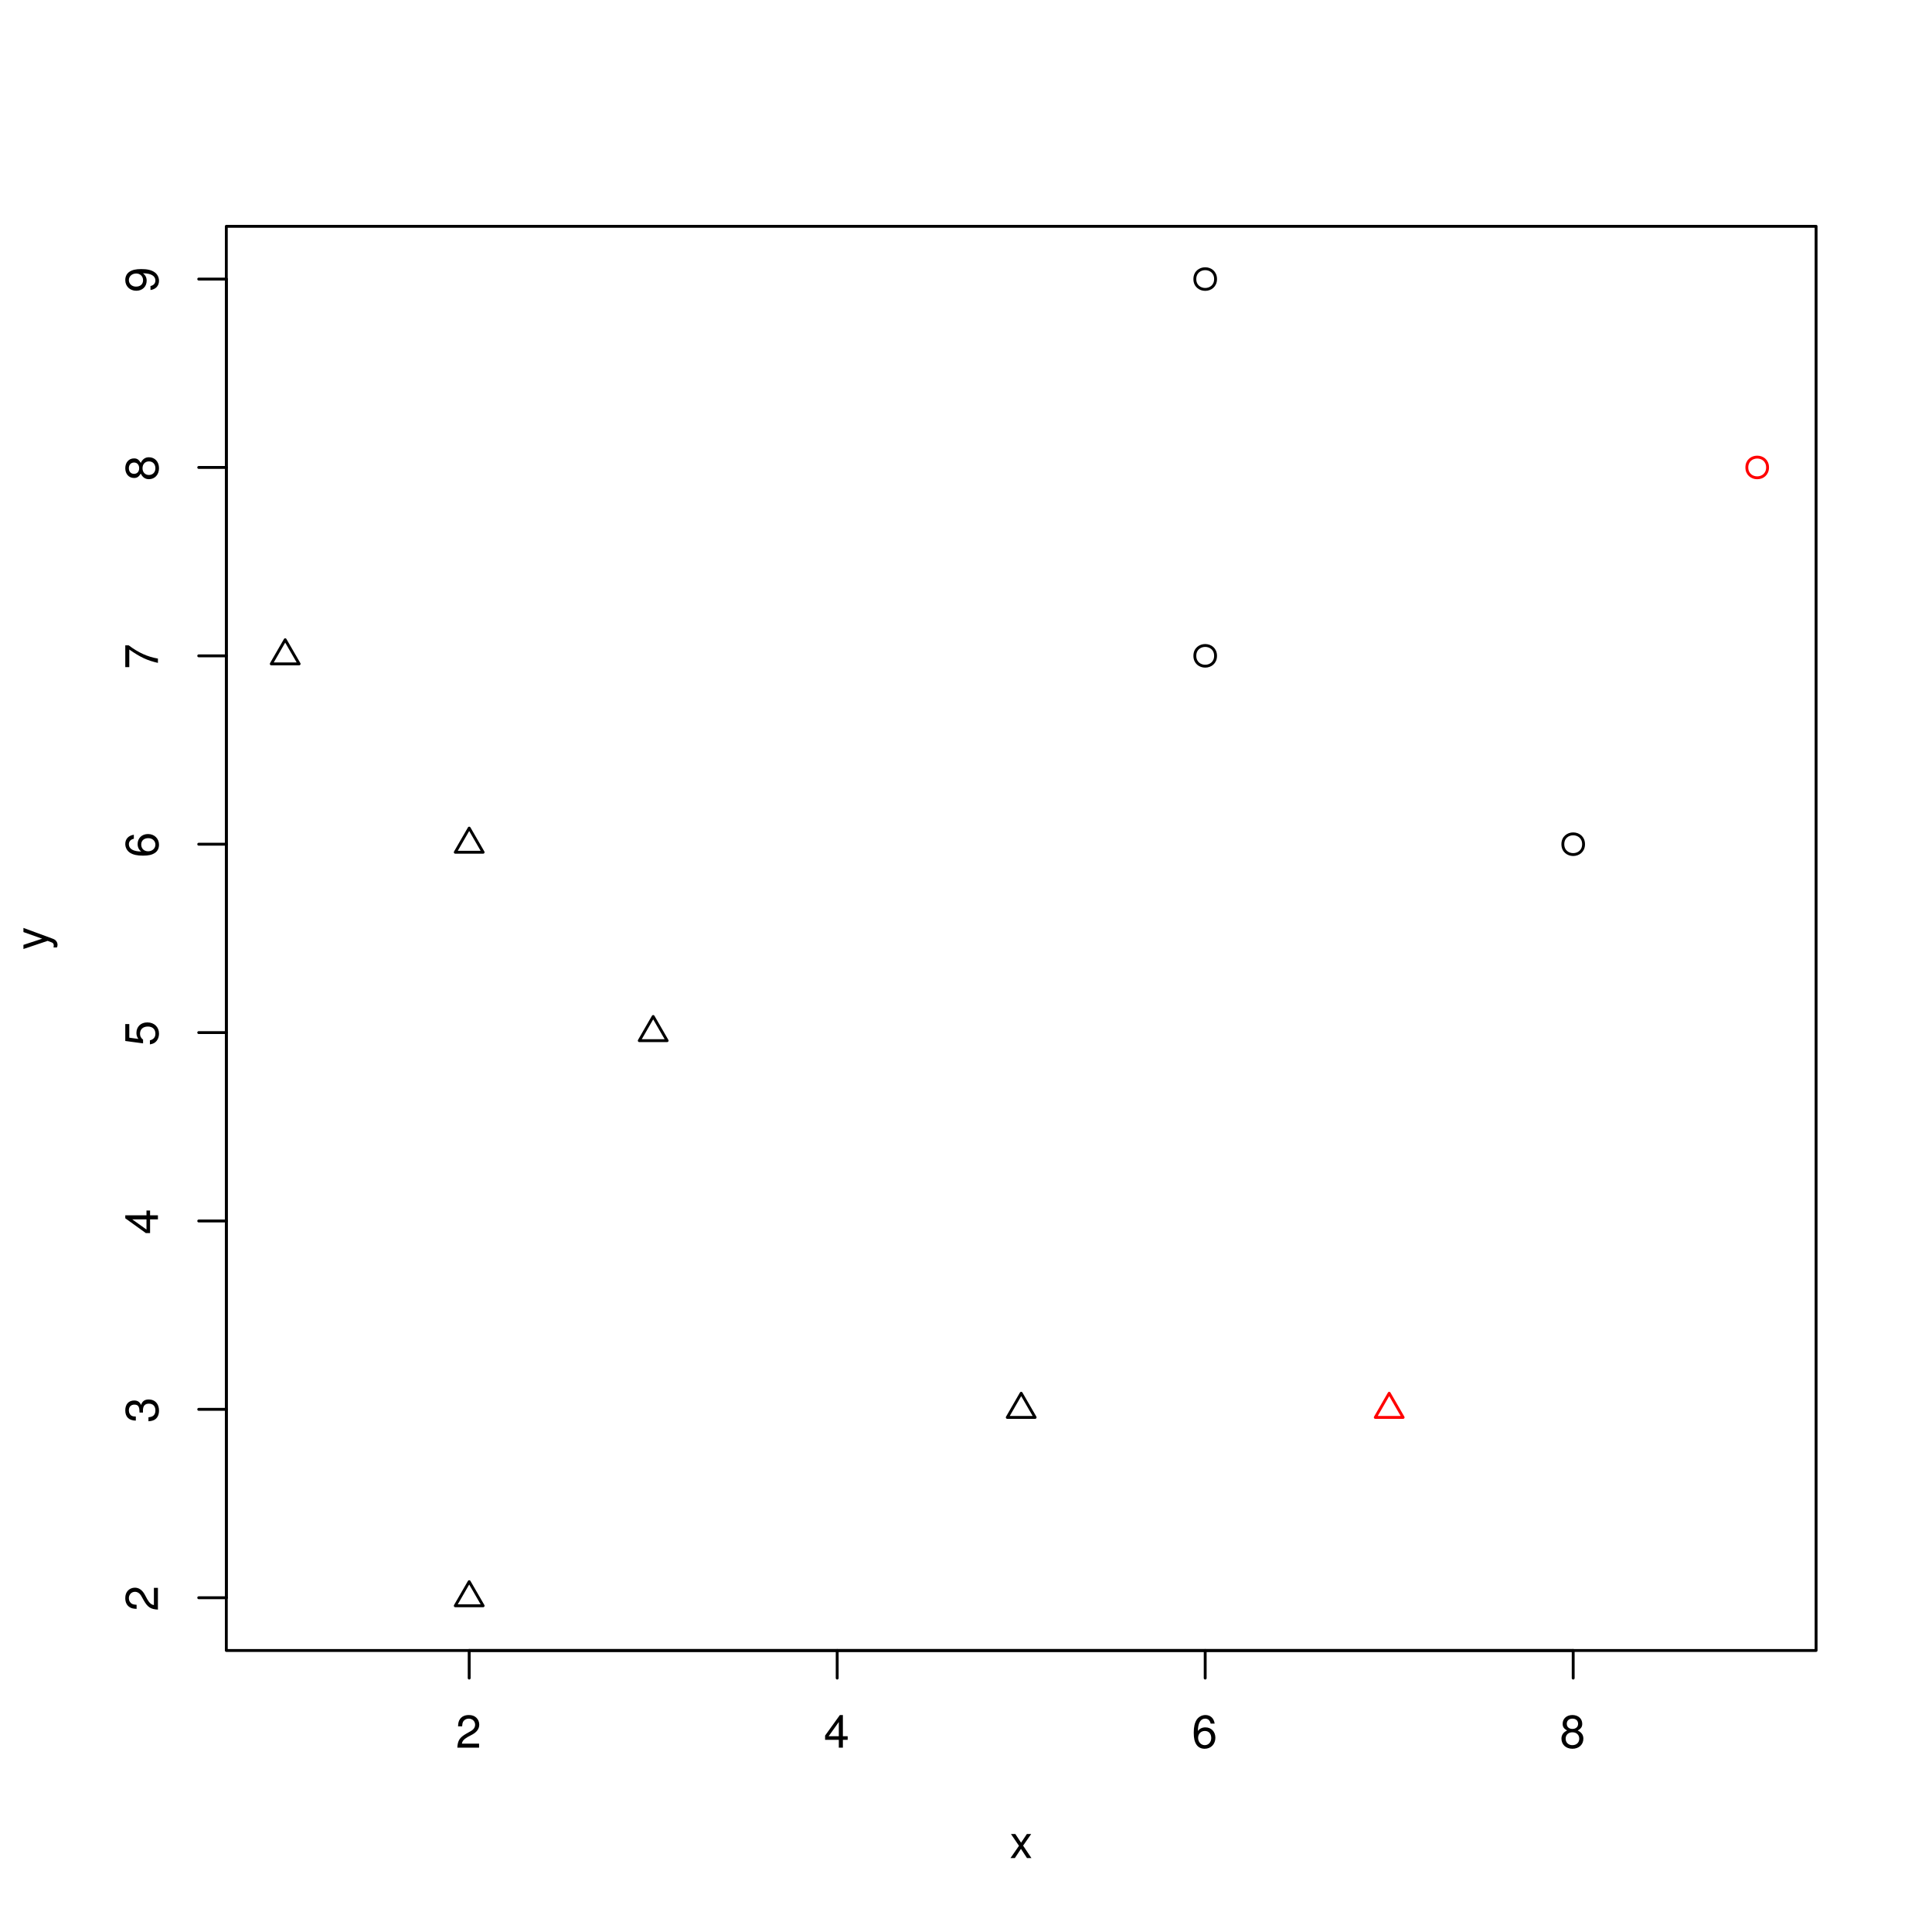
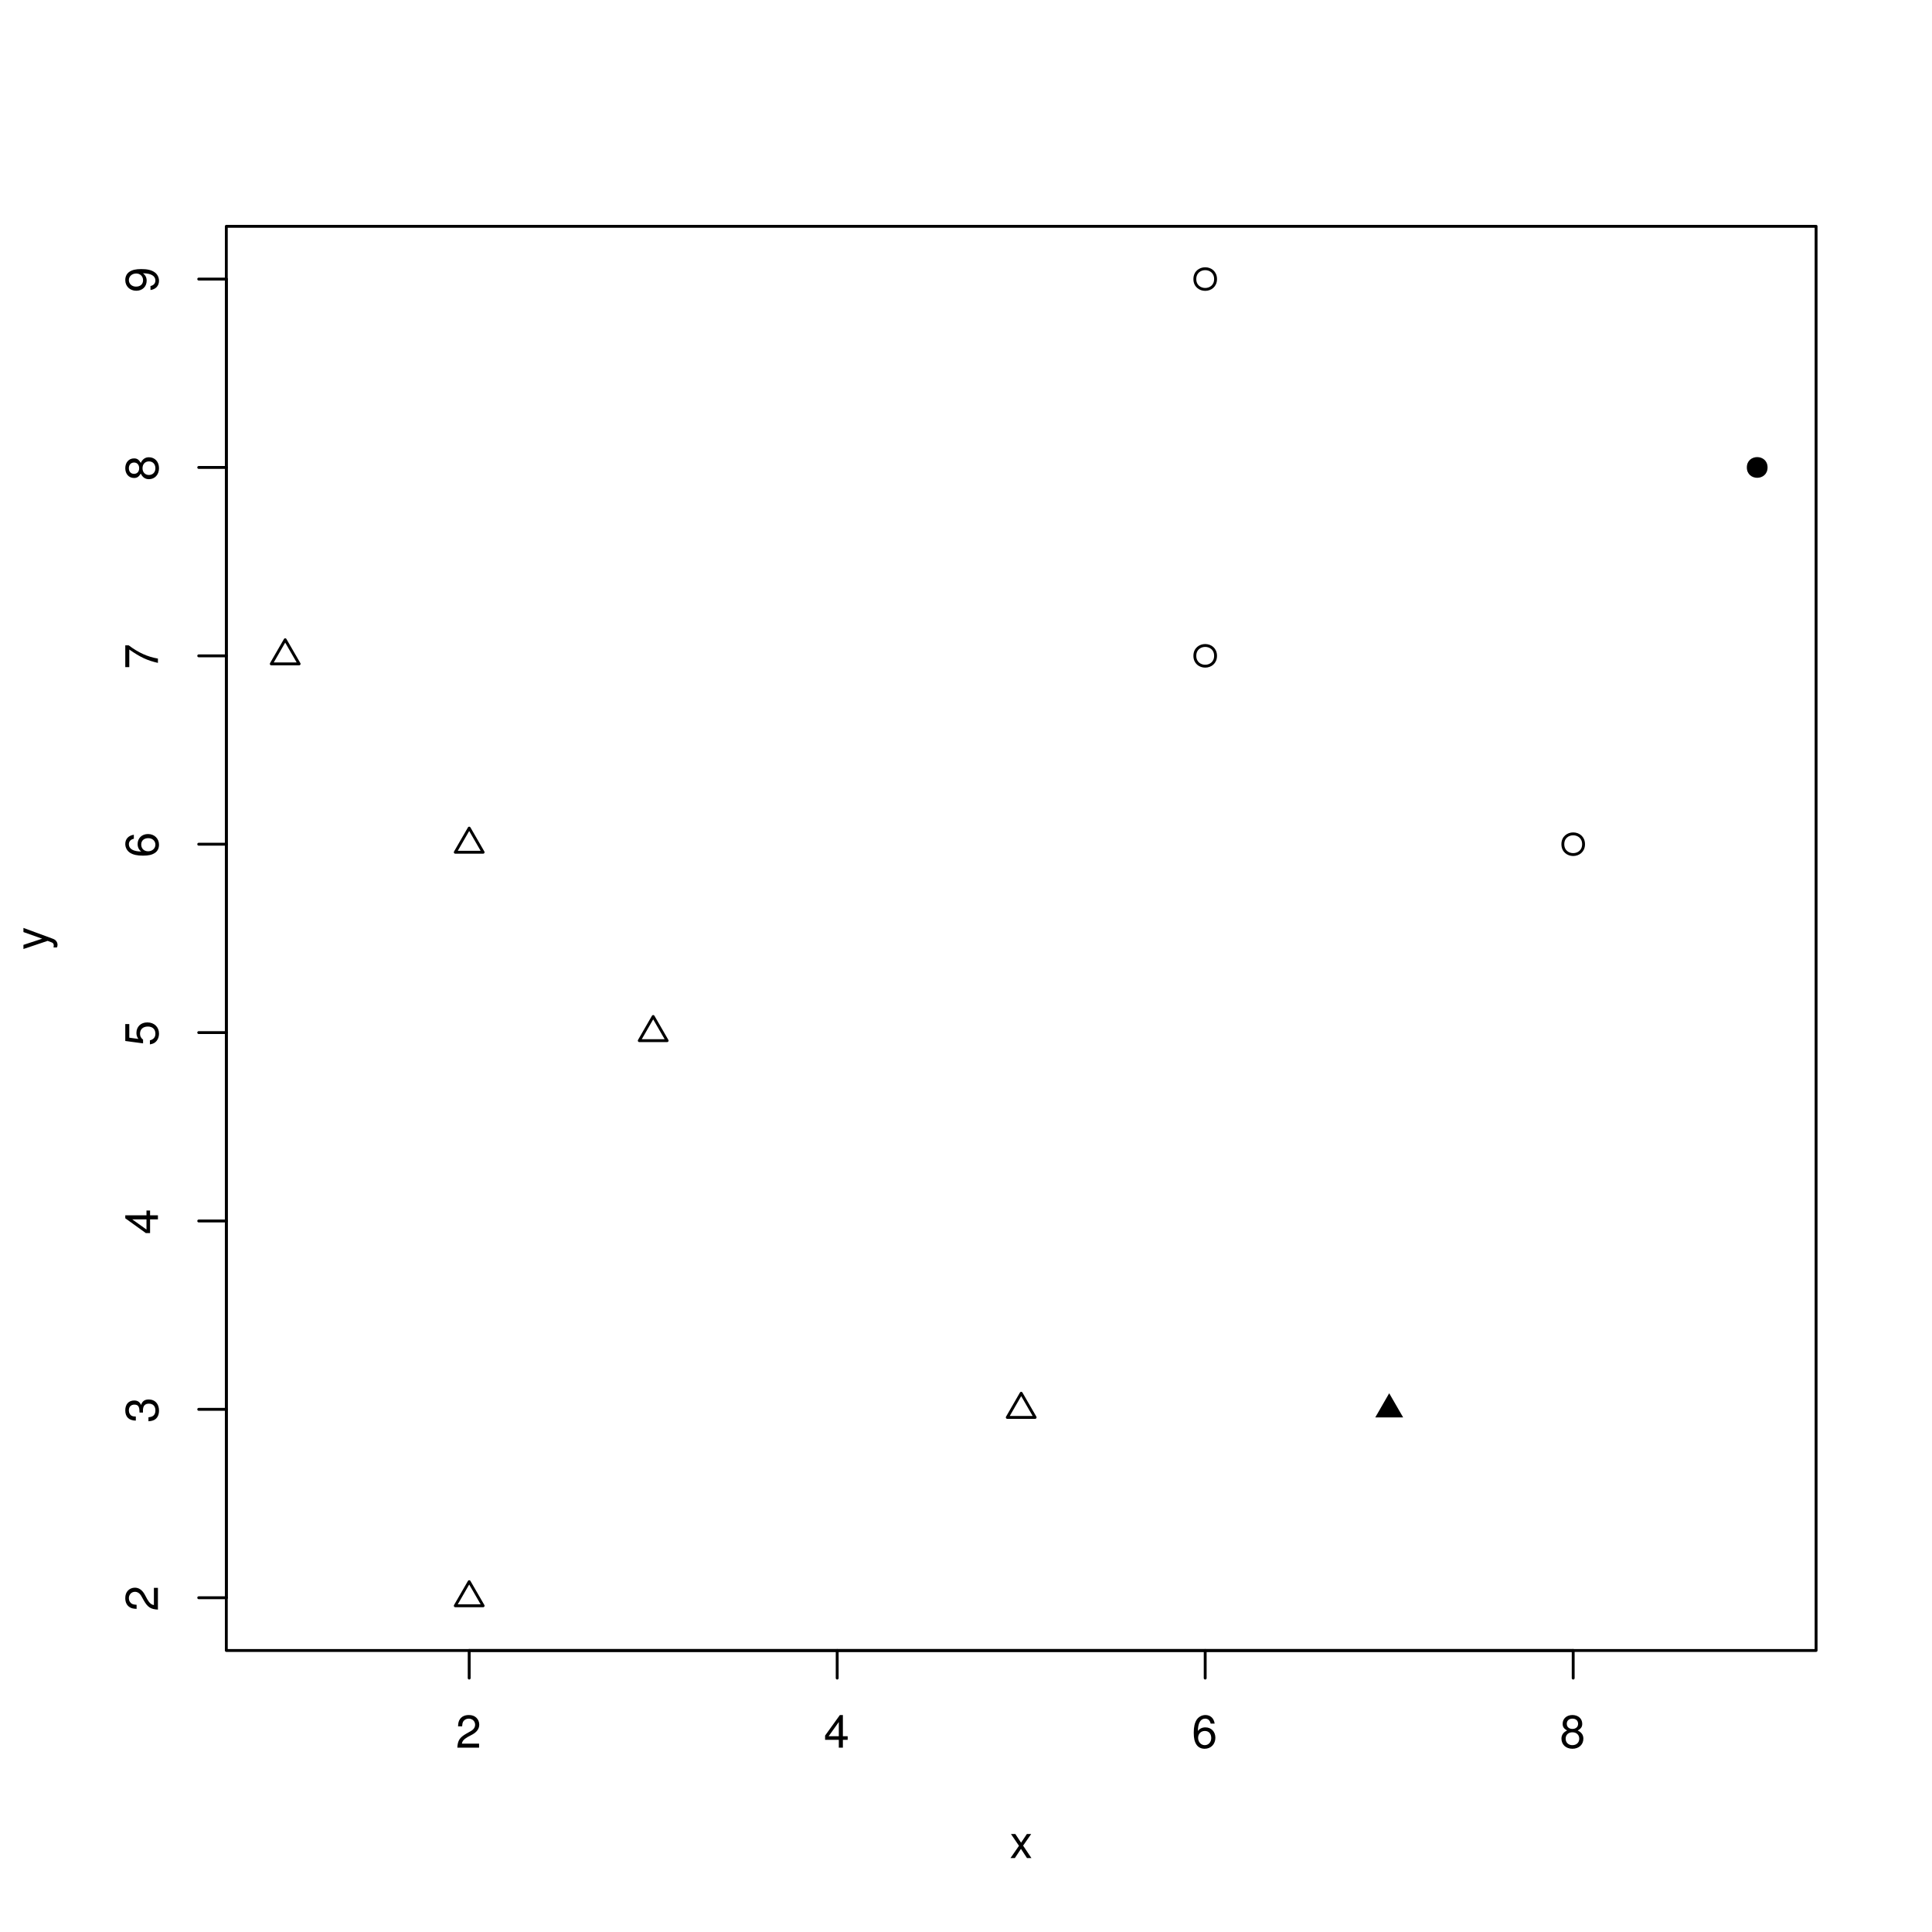
<svg xmlns="http://www.w3.org/2000/svg" xmlns:xlink="http://www.w3.org/1999/xlink" width="504pt" height="504pt" viewBox="0 0 504 504" version="1.1">
  <defs>
    <g>
      <symbol overflow="visible" id="glyph0-0">
        <path style="stroke:none;" d="" />
      </symbol>
      <symbol overflow="visible" id="glyph0-1">
        <path style="stroke:none;" d="M 6.078 -1.047 L 1.594 -1.047 C 1.703 -1.734 2.094 -2.188 3.125 -2.797 L 4.328 -3.438 C 5.516 -4.094 6.125 -4.969 6.125 -6.016 C 6.125 -6.719 5.844 -7.375 5.344 -7.844 C 4.844 -8.297 4.219 -8.516 3.406 -8.516 C 2.328 -8.516 1.531 -8.125 1.062 -7.406 C 0.75 -6.953 0.625 -6.422 0.594 -5.562 L 1.656 -5.562 C 1.688 -6.125 1.766 -6.484 1.906 -6.75 C 2.188 -7.266 2.734 -7.578 3.375 -7.578 C 4.328 -7.578 5.047 -6.906 5.047 -5.984 C 5.047 -5.312 4.656 -4.734 3.906 -4.312 L 2.797 -3.688 C 1.016 -2.672 0.5 -1.875 0.406 0 L 6.078 0 Z " />
      </symbol>
      <symbol overflow="visible" id="glyph0-2">
        <path style="stroke:none;" d="M 3.922 -2.047 L 3.922 0 L 4.984 0 L 4.984 -2.047 L 6.234 -2.047 L 6.234 -2.984 L 4.984 -2.984 L 4.984 -8.516 L 4.203 -8.516 L 0.344 -3.156 L 0.344 -2.047 Z M 3.922 -2.984 L 1.266 -2.984 L 3.922 -6.703 Z " />
      </symbol>
      <symbol overflow="visible" id="glyph0-3">
        <path style="stroke:none;" d="M 5.969 -6.281 C 5.766 -7.688 4.859 -8.516 3.562 -8.516 C 2.625 -8.516 1.781 -8.047 1.281 -7.297 C 0.75 -6.469 0.516 -5.422 0.516 -3.875 C 0.516 -2.453 0.734 -1.531 1.234 -0.781 C 1.688 -0.094 2.438 0.281 3.375 0.281 C 4.984 0.281 6.156 -0.922 6.156 -2.594 C 6.156 -4.172 5.078 -5.297 3.547 -5.297 C 2.719 -5.297 2.047 -4.969 1.594 -4.344 C 1.609 -6.422 2.281 -7.578 3.484 -7.578 C 4.234 -7.578 4.75 -7.109 4.922 -6.281 Z M 3.422 -4.359 C 4.438 -4.359 5.078 -3.641 5.078 -2.516 C 5.078 -1.438 4.359 -0.656 3.391 -0.656 C 2.406 -0.656 1.656 -1.469 1.656 -2.562 C 1.656 -3.625 2.375 -4.359 3.422 -4.359 Z " />
      </symbol>
      <symbol overflow="visible" id="glyph0-4">
        <path style="stroke:none;" d="M 4.688 -4.469 C 5.562 -5 5.859 -5.438 5.859 -6.234 C 5.859 -7.578 4.812 -8.516 3.297 -8.516 C 1.797 -8.516 0.75 -7.578 0.75 -6.234 C 0.75 -5.453 1.031 -5.016 1.891 -4.469 C 0.922 -4.016 0.438 -3.297 0.438 -2.359 C 0.438 -0.797 1.625 0.281 3.297 0.281 C 4.984 0.281 6.156 -0.797 6.156 -2.359 C 6.156 -3.297 5.672 -4.016 4.688 -4.469 Z M 3.297 -7.578 C 4.203 -7.578 4.781 -7.047 4.781 -6.219 C 4.781 -5.422 4.188 -4.891 3.297 -4.891 C 2.406 -4.891 1.828 -5.422 1.828 -6.234 C 1.828 -7.047 2.406 -7.578 3.297 -7.578 Z M 3.297 -4.016 C 4.359 -4.016 5.078 -3.344 5.078 -2.344 C 5.078 -1.328 4.359 -0.656 3.281 -0.656 C 2.25 -0.656 1.531 -1.344 1.531 -2.344 C 1.531 -3.344 2.25 -4.016 3.297 -4.016 Z " />
      </symbol>
      <symbol overflow="visible" id="glyph0-5">
        <path style="stroke:none;" d="M 3.5 -3.25 L 5.609 -6.281 L 4.484 -6.281 L 2.969 -4.016 L 1.469 -6.281 L 0.328 -6.281 L 2.422 -3.203 L 0.203 0 L 1.344 0 L 2.938 -2.406 L 4.516 0 L 5.672 0 Z " />
      </symbol>
      <symbol overflow="visible" id="glyph1-0">
        <path style="stroke:none;" d="" />
      </symbol>
      <symbol overflow="visible" id="glyph1-1">
        <path style="stroke:none;" d="M -1.047 -6.078 L -1.047 -1.594 C -1.734 -1.703 -2.188 -2.094 -2.797 -3.125 L -3.438 -4.328 C -4.094 -5.516 -4.969 -6.125 -6.016 -6.125 C -6.719 -6.125 -7.375 -5.844 -7.844 -5.344 C -8.297 -4.844 -8.516 -4.219 -8.516 -3.406 C -8.516 -2.328 -8.125 -1.531 -7.406 -1.062 C -6.953 -0.75 -6.422 -0.625 -5.562 -0.594 L -5.562 -1.656 C -6.125 -1.688 -6.484 -1.766 -6.75 -1.906 C -7.266 -2.188 -7.578 -2.734 -7.578 -3.375 C -7.578 -4.328 -6.906 -5.047 -5.984 -5.047 C -5.312 -5.047 -4.734 -4.656 -4.312 -3.906 L -3.688 -2.797 C -2.672 -1.016 -1.875 -0.5 0 -0.406 L 0 -6.078 Z " />
      </symbol>
      <symbol overflow="visible" id="glyph1-2">
        <path style="stroke:none;" d="M -3.906 -2.656 L -3.906 -3.234 C -3.906 -4.391 -3.391 -4.984 -2.359 -4.984 C -1.297 -4.984 -0.656 -4.328 -0.656 -3.234 C -0.656 -2.078 -1.234 -1.516 -2.469 -1.438 L -2.469 -0.391 C -1.781 -0.438 -1.344 -0.547 -0.953 -0.75 C -0.141 -1.188 0.281 -2.031 0.281 -3.188 C 0.281 -4.938 -0.766 -6.078 -2.375 -6.078 C -3.453 -6.078 -4.062 -5.656 -4.406 -4.625 C -4.719 -5.422 -5.312 -5.812 -6.172 -5.812 C -7.625 -5.812 -8.516 -4.844 -8.516 -3.234 C -8.516 -1.516 -7.578 -0.594 -5.766 -0.562 L -5.766 -1.625 C -6.281 -1.625 -6.562 -1.688 -6.828 -1.812 C -7.297 -2.047 -7.578 -2.578 -7.578 -3.234 C -7.578 -4.172 -7.031 -4.734 -6.125 -4.734 C -5.531 -4.734 -5.172 -4.531 -4.984 -4.062 C -4.859 -3.766 -4.812 -3.391 -4.797 -2.656 Z " />
      </symbol>
      <symbol overflow="visible" id="glyph1-3">
        <path style="stroke:none;" d="M -2.047 -3.922 L 0 -3.922 L 0 -4.984 L -2.047 -4.984 L -2.047 -6.234 L -2.984 -6.234 L -2.984 -4.984 L -8.516 -4.984 L -8.516 -4.203 L -3.156 -0.344 L -2.047 -0.344 Z M -2.984 -3.922 L -2.984 -1.266 L -6.703 -3.922 Z " />
      </symbol>
      <symbol overflow="visible" id="glyph1-4">
        <path style="stroke:none;" d="M -8.516 -5.719 L -8.516 -1.312 L -3.875 -0.688 L -3.875 -1.656 C -4.469 -2.141 -4.672 -2.562 -4.672 -3.219 C -4.672 -4.359 -3.891 -5.078 -2.625 -5.078 C -1.406 -5.078 -0.656 -4.375 -0.656 -3.219 C -0.656 -2.297 -1.125 -1.734 -2.094 -1.469 L -2.094 -0.422 C -1.391 -0.562 -1.062 -0.688 -0.75 -0.938 C -0.094 -1.422 0.281 -2.281 0.281 -3.234 C 0.281 -4.953 -0.969 -6.156 -2.766 -6.156 C -4.453 -6.156 -5.609 -5.047 -5.609 -3.406 C -5.609 -2.812 -5.453 -2.328 -5.094 -1.844 L -7.469 -2.172 L -7.469 -5.719 Z " />
      </symbol>
      <symbol overflow="visible" id="glyph1-5">
        <path style="stroke:none;" d="M -6.281 -5.969 C -7.688 -5.766 -8.516 -4.859 -8.516 -3.562 C -8.516 -2.625 -8.047 -1.781 -7.297 -1.281 C -6.469 -0.75 -5.422 -0.516 -3.875 -0.516 C -2.453 -0.516 -1.531 -0.734 -0.781 -1.234 C -0.094 -1.688 0.281 -2.438 0.281 -3.375 C 0.281 -4.984 -0.922 -6.156 -2.594 -6.156 C -4.172 -6.156 -5.297 -5.078 -5.297 -3.547 C -5.297 -2.719 -4.969 -2.047 -4.344 -1.594 C -6.422 -1.609 -7.578 -2.281 -7.578 -3.484 C -7.578 -4.234 -7.109 -4.75 -6.281 -4.922 Z M -4.359 -3.422 C -4.359 -4.438 -3.641 -5.078 -2.516 -5.078 C -1.438 -5.078 -0.656 -4.359 -0.656 -3.391 C -0.656 -2.406 -1.469 -1.656 -2.562 -1.656 C -3.625 -1.656 -4.359 -2.375 -4.359 -3.422 Z " />
      </symbol>
      <symbol overflow="visible" id="glyph1-6">
        <path style="stroke:none;" d="M -8.516 -6.234 L -8.516 -0.547 L -7.469 -0.547 L -7.469 -5.141 C -4.578 -3.125 -2.797 -2.297 0 -1.656 L 0 -2.781 C -2.719 -3.25 -5.062 -4.312 -7.625 -6.234 Z " />
      </symbol>
      <symbol overflow="visible" id="glyph1-7">
        <path style="stroke:none;" d="M -4.469 -4.688 C -5 -5.562 -5.438 -5.859 -6.234 -5.859 C -7.578 -5.859 -8.516 -4.812 -8.516 -3.297 C -8.516 -1.797 -7.578 -0.75 -6.234 -0.75 C -5.453 -0.75 -5.016 -1.031 -4.469 -1.891 C -4.016 -0.922 -3.297 -0.438 -2.359 -0.438 C -0.797 -0.438 0.281 -1.625 0.281 -3.297 C 0.281 -4.984 -0.797 -6.156 -2.359 -6.156 C -3.297 -6.156 -4.016 -5.672 -4.469 -4.688 Z M -7.578 -3.297 C -7.578 -4.203 -7.047 -4.781 -6.219 -4.781 C -5.422 -4.781 -4.891 -4.188 -4.891 -3.297 C -4.891 -2.406 -5.422 -1.828 -6.234 -1.828 C -7.047 -1.828 -7.578 -2.406 -7.578 -3.297 Z M -4.016 -3.297 C -4.016 -4.359 -3.344 -5.078 -2.344 -5.078 C -1.328 -5.078 -0.656 -4.359 -0.656 -3.281 C -0.656 -2.25 -1.344 -1.531 -2.344 -1.531 C -3.344 -1.531 -4.016 -2.25 -4.016 -3.297 Z " />
      </symbol>
      <symbol overflow="visible" id="glyph1-8">
        <path style="stroke:none;" d="M -1.938 -0.641 C -0.547 -0.844 0.281 -1.75 0.281 -3.047 C 0.281 -3.984 -0.188 -4.844 -0.938 -5.328 C -1.766 -5.875 -2.812 -6.109 -4.359 -6.109 C -5.781 -6.109 -6.703 -5.891 -7.453 -5.391 C -8.141 -4.922 -8.516 -4.172 -8.516 -3.234 C -8.516 -1.625 -7.312 -0.453 -5.641 -0.453 C -4.062 -0.453 -2.938 -1.531 -2.938 -3.078 C -2.938 -3.875 -3.234 -4.469 -3.891 -5.016 C -1.812 -5 -0.656 -4.328 -0.656 -3.125 C -0.656 -2.375 -1.125 -1.859 -1.938 -1.688 Z M -7.578 -3.234 C -7.578 -4.219 -6.766 -4.953 -5.656 -4.953 C -4.625 -4.953 -3.875 -4.219 -3.875 -3.188 C -3.875 -2.172 -4.578 -1.531 -5.719 -1.531 C -6.797 -1.531 -7.578 -2.25 -7.578 -3.234 Z " />
      </symbol>
      <symbol overflow="visible" id="glyph1-9">
        <path style="stroke:none;" d="M -6.281 -4.656 L -1.391 -2.922 L -6.281 -1.312 L -6.281 -0.234 L 0.031 -2.359 L 1.016 -1.984 C 1.469 -1.828 1.625 -1.594 1.625 -1.172 C 1.625 -1.031 1.609 -0.859 1.562 -0.641 L 2.453 -0.641 C 2.562 -0.859 2.609 -1.062 2.609 -1.312 C 2.609 -1.641 2.516 -1.984 2.312 -2.25 C 2.094 -2.562 1.828 -2.75 1.312 -2.938 L -6.281 -5.734 Z " />
      </symbol>
    </g>
  </defs>
-   <g id="surface130">
+   <g id="surface70">
    <rect x="0" y="0" width="504" height="504" style="fill:rgb(100%,100%,100%);fill-opacity:1;stroke:none;" />
    <path style="fill:none;stroke-width:0.75;stroke-linecap:round;stroke-linejoin:round;stroke:rgb(0%,0%,0%);stroke-opacity:1;stroke-miterlimit:10;" d="M 74.398 166.887 L 78.035 173.184 L 70.766 173.184 L 74.398 166.887 " />
    <path style="fill:none;stroke-width:0.75;stroke-linecap:round;stroke-linejoin:round;stroke:rgb(0%,0%,0%);stroke-opacity:1;stroke-miterlimit:10;" d="M 122.398 216.031 L 126.035 222.328 L 118.766 222.328 L 122.398 216.031 " />
    <path style="fill:none;stroke-width:0.75;stroke-linecap:round;stroke-linejoin:round;stroke:rgb(0%,0%,0%);stroke-opacity:1;stroke-miterlimit:10;" d="M 266.398 363.457 L 270.035 369.758 L 262.766 369.758 L 266.398 363.457 " />
    <path style="fill:none;stroke-width:0.75;stroke-linecap:round;stroke-linejoin:round;stroke:rgb(0%,0%,0%);stroke-opacity:1;stroke-miterlimit:10;" d="M 170.398 265.172 L 174.035 271.473 L 166.766 271.473 L 170.398 265.172 " />
-     <path style="fill:none;stroke-width:0.75;stroke-linecap:round;stroke-linejoin:round;stroke:rgb(100%,0%,0%);stroke-opacity:1;stroke-miterlimit:10;" d="M 461.102 121.941 C 461.102 125.543 455.699 125.543 455.699 121.941 C 455.699 118.344 461.102 118.344 461.102 121.941 " />
+     <path style=" stroke:none;fill-rule:nonzero;fill:rgb(0%,0%,0%);fill-opacity:1;" d="M 461.102 121.941 C 461.102 125.543 455.699 125.543 455.699 121.941 C 455.699 118.344 461.102 118.344 461.102 121.941 " />
    <path style="fill:none;stroke-width:0.75;stroke-linecap:round;stroke-linejoin:round;stroke:rgb(0%,0%,0%);stroke-opacity:1;stroke-miterlimit:10;" d="M 122.398 412.602 L 126.035 418.898 L 118.766 418.898 L 122.398 412.602 " />
    <path style="fill:none;stroke-width:0.75;stroke-linecap:round;stroke-linejoin:round;stroke:rgb(0%,0%,0%);stroke-opacity:1;stroke-miterlimit:10;" d="M 413.102 220.23 C 413.102 223.828 407.699 223.828 407.699 220.23 C 407.699 216.629 413.102 216.629 413.102 220.23 " />
-     <path style="fill:none;stroke-width:0.75;stroke-linecap:round;stroke-linejoin:round;stroke:rgb(100%,0%,0%);stroke-opacity:1;stroke-miterlimit:10;" d="M 362.398 363.457 L 366.035 369.758 L 358.766 369.758 L 362.398 363.457 " />
+     <path style=" stroke:none;fill-rule:nonzero;fill:rgb(0%,0%,0%);fill-opacity:1;" d="M 362.398 363.457 L 366.035 369.758 L 358.766 369.758 Z " />
    <path style="fill:none;stroke-width:0.75;stroke-linecap:round;stroke-linejoin:round;stroke:rgb(0%,0%,0%);stroke-opacity:1;stroke-miterlimit:10;" d="M 317.102 72.801 C 317.102 76.398 311.699 76.398 311.699 72.801 C 311.699 69.199 317.102 69.199 317.102 72.801 " />
    <path style="fill:none;stroke-width:0.75;stroke-linecap:round;stroke-linejoin:round;stroke:rgb(0%,0%,0%);stroke-opacity:1;stroke-miterlimit:10;" d="M 317.102 171.086 C 317.102 174.688 311.699 174.688 311.699 171.086 C 311.699 167.484 317.102 167.484 317.102 171.086 " />
    <path style="fill:none;stroke-width:0.75;stroke-linecap:round;stroke-linejoin:round;stroke:rgb(0%,0%,0%);stroke-opacity:1;stroke-miterlimit:10;" d="M 122.398 430.559 L 410.398 430.559 " />
    <path style="fill:none;stroke-width:0.75;stroke-linecap:round;stroke-linejoin:round;stroke:rgb(0%,0%,0%);stroke-opacity:1;stroke-miterlimit:10;" d="M 122.398 430.559 L 122.398 437.762 " />
    <path style="fill:none;stroke-width:0.75;stroke-linecap:round;stroke-linejoin:round;stroke:rgb(0%,0%,0%);stroke-opacity:1;stroke-miterlimit:10;" d="M 218.398 430.559 L 218.398 437.762 " />
    <path style="fill:none;stroke-width:0.75;stroke-linecap:round;stroke-linejoin:round;stroke:rgb(0%,0%,0%);stroke-opacity:1;stroke-miterlimit:10;" d="M 314.398 430.559 L 314.398 437.762 " />
    <path style="fill:none;stroke-width:0.75;stroke-linecap:round;stroke-linejoin:round;stroke:rgb(0%,0%,0%);stroke-opacity:1;stroke-miterlimit:10;" d="M 410.398 430.559 L 410.398 437.762 " />
    <g style="fill:rgb(0%,0%,0%);fill-opacity:1;">
      <use xlink:href="#glyph0-1" x="118.898" y="455.916" />
    </g>
    <g style="fill:rgb(0%,0%,0%);fill-opacity:1;">
      <use xlink:href="#glyph0-2" x="214.898" y="455.916" />
    </g>
    <g style="fill:rgb(0%,0%,0%);fill-opacity:1;">
      <use xlink:href="#glyph0-3" x="310.898" y="455.916" />
    </g>
    <g style="fill:rgb(0%,0%,0%);fill-opacity:1;">
      <use xlink:href="#glyph0-4" x="406.898" y="455.916" />
    </g>
    <path style="fill:none;stroke-width:0.75;stroke-linecap:round;stroke-linejoin:round;stroke:rgb(0%,0%,0%);stroke-opacity:1;stroke-miterlimit:10;" d="M 59.039 416.801 L 59.039 72.801 " />
    <path style="fill:none;stroke-width:0.75;stroke-linecap:round;stroke-linejoin:round;stroke:rgb(0%,0%,0%);stroke-opacity:1;stroke-miterlimit:10;" d="M 59.039 416.801 L 51.84 416.801 " />
    <path style="fill:none;stroke-width:0.75;stroke-linecap:round;stroke-linejoin:round;stroke:rgb(0%,0%,0%);stroke-opacity:1;stroke-miterlimit:10;" d="M 59.039 367.656 L 51.84 367.656 " />
    <path style="fill:none;stroke-width:0.75;stroke-linecap:round;stroke-linejoin:round;stroke:rgb(0%,0%,0%);stroke-opacity:1;stroke-miterlimit:10;" d="M 59.039 318.516 L 51.84 318.516 " />
    <path style="fill:none;stroke-width:0.75;stroke-linecap:round;stroke-linejoin:round;stroke:rgb(0%,0%,0%);stroke-opacity:1;stroke-miterlimit:10;" d="M 59.039 269.371 L 51.84 269.371 " />
    <path style="fill:none;stroke-width:0.75;stroke-linecap:round;stroke-linejoin:round;stroke:rgb(0%,0%,0%);stroke-opacity:1;stroke-miterlimit:10;" d="M 59.039 220.23 L 51.84 220.23 " />
    <path style="fill:none;stroke-width:0.75;stroke-linecap:round;stroke-linejoin:round;stroke:rgb(0%,0%,0%);stroke-opacity:1;stroke-miterlimit:10;" d="M 59.039 171.086 L 51.84 171.086 " />
    <path style="fill:none;stroke-width:0.75;stroke-linecap:round;stroke-linejoin:round;stroke:rgb(0%,0%,0%);stroke-opacity:1;stroke-miterlimit:10;" d="M 59.039 121.941 L 51.84 121.941 " />
    <path style="fill:none;stroke-width:0.75;stroke-linecap:round;stroke-linejoin:round;stroke:rgb(0%,0%,0%);stroke-opacity:1;stroke-miterlimit:10;" d="M 59.039 72.801 L 51.84 72.801 " />
    <g style="fill:rgb(0%,0%,0%);fill-opacity:1;">
      <use xlink:href="#glyph1-1" x="41.197" y="420.301" />
    </g>
    <g style="fill:rgb(0%,0%,0%);fill-opacity:1;">
      <use xlink:href="#glyph1-2" x="41.197" y="371.156" />
    </g>
    <g style="fill:rgb(0%,0%,0%);fill-opacity:1;">
      <use xlink:href="#glyph1-3" x="41.197" y="322.016" />
    </g>
    <g style="fill:rgb(0%,0%,0%);fill-opacity:1;">
      <use xlink:href="#glyph1-4" x="41.197" y="272.871" />
    </g>
    <g style="fill:rgb(0%,0%,0%);fill-opacity:1;">
      <use xlink:href="#glyph1-5" x="41.197" y="223.73" />
    </g>
    <g style="fill:rgb(0%,0%,0%);fill-opacity:1;">
      <use xlink:href="#glyph1-6" x="41.197" y="174.586" />
    </g>
    <g style="fill:rgb(0%,0%,0%);fill-opacity:1;">
      <use xlink:href="#glyph1-7" x="41.197" y="125.441" />
    </g>
    <g style="fill:rgb(0%,0%,0%);fill-opacity:1;">
      <use xlink:href="#glyph1-8" x="41.197" y="76.301" />
    </g>
    <path style="fill:none;stroke-width:0.75;stroke-linecap:round;stroke-linejoin:round;stroke:rgb(0%,0%,0%);stroke-opacity:1;stroke-miterlimit:10;" d="M 59.039 430.559 L 473.762 430.559 L 473.762 59.039 L 59.039 59.039 L 59.039 430.559 " />
    <g style="fill:rgb(0%,0%,0%);fill-opacity:1;">
      <use xlink:href="#glyph0-5" x="263.398" y="484.717" />
    </g>
    <g style="fill:rgb(0%,0%,0%);fill-opacity:1;">
      <use xlink:href="#glyph1-9" x="12.396" y="247.801" />
    </g>
  </g>
</svg>
